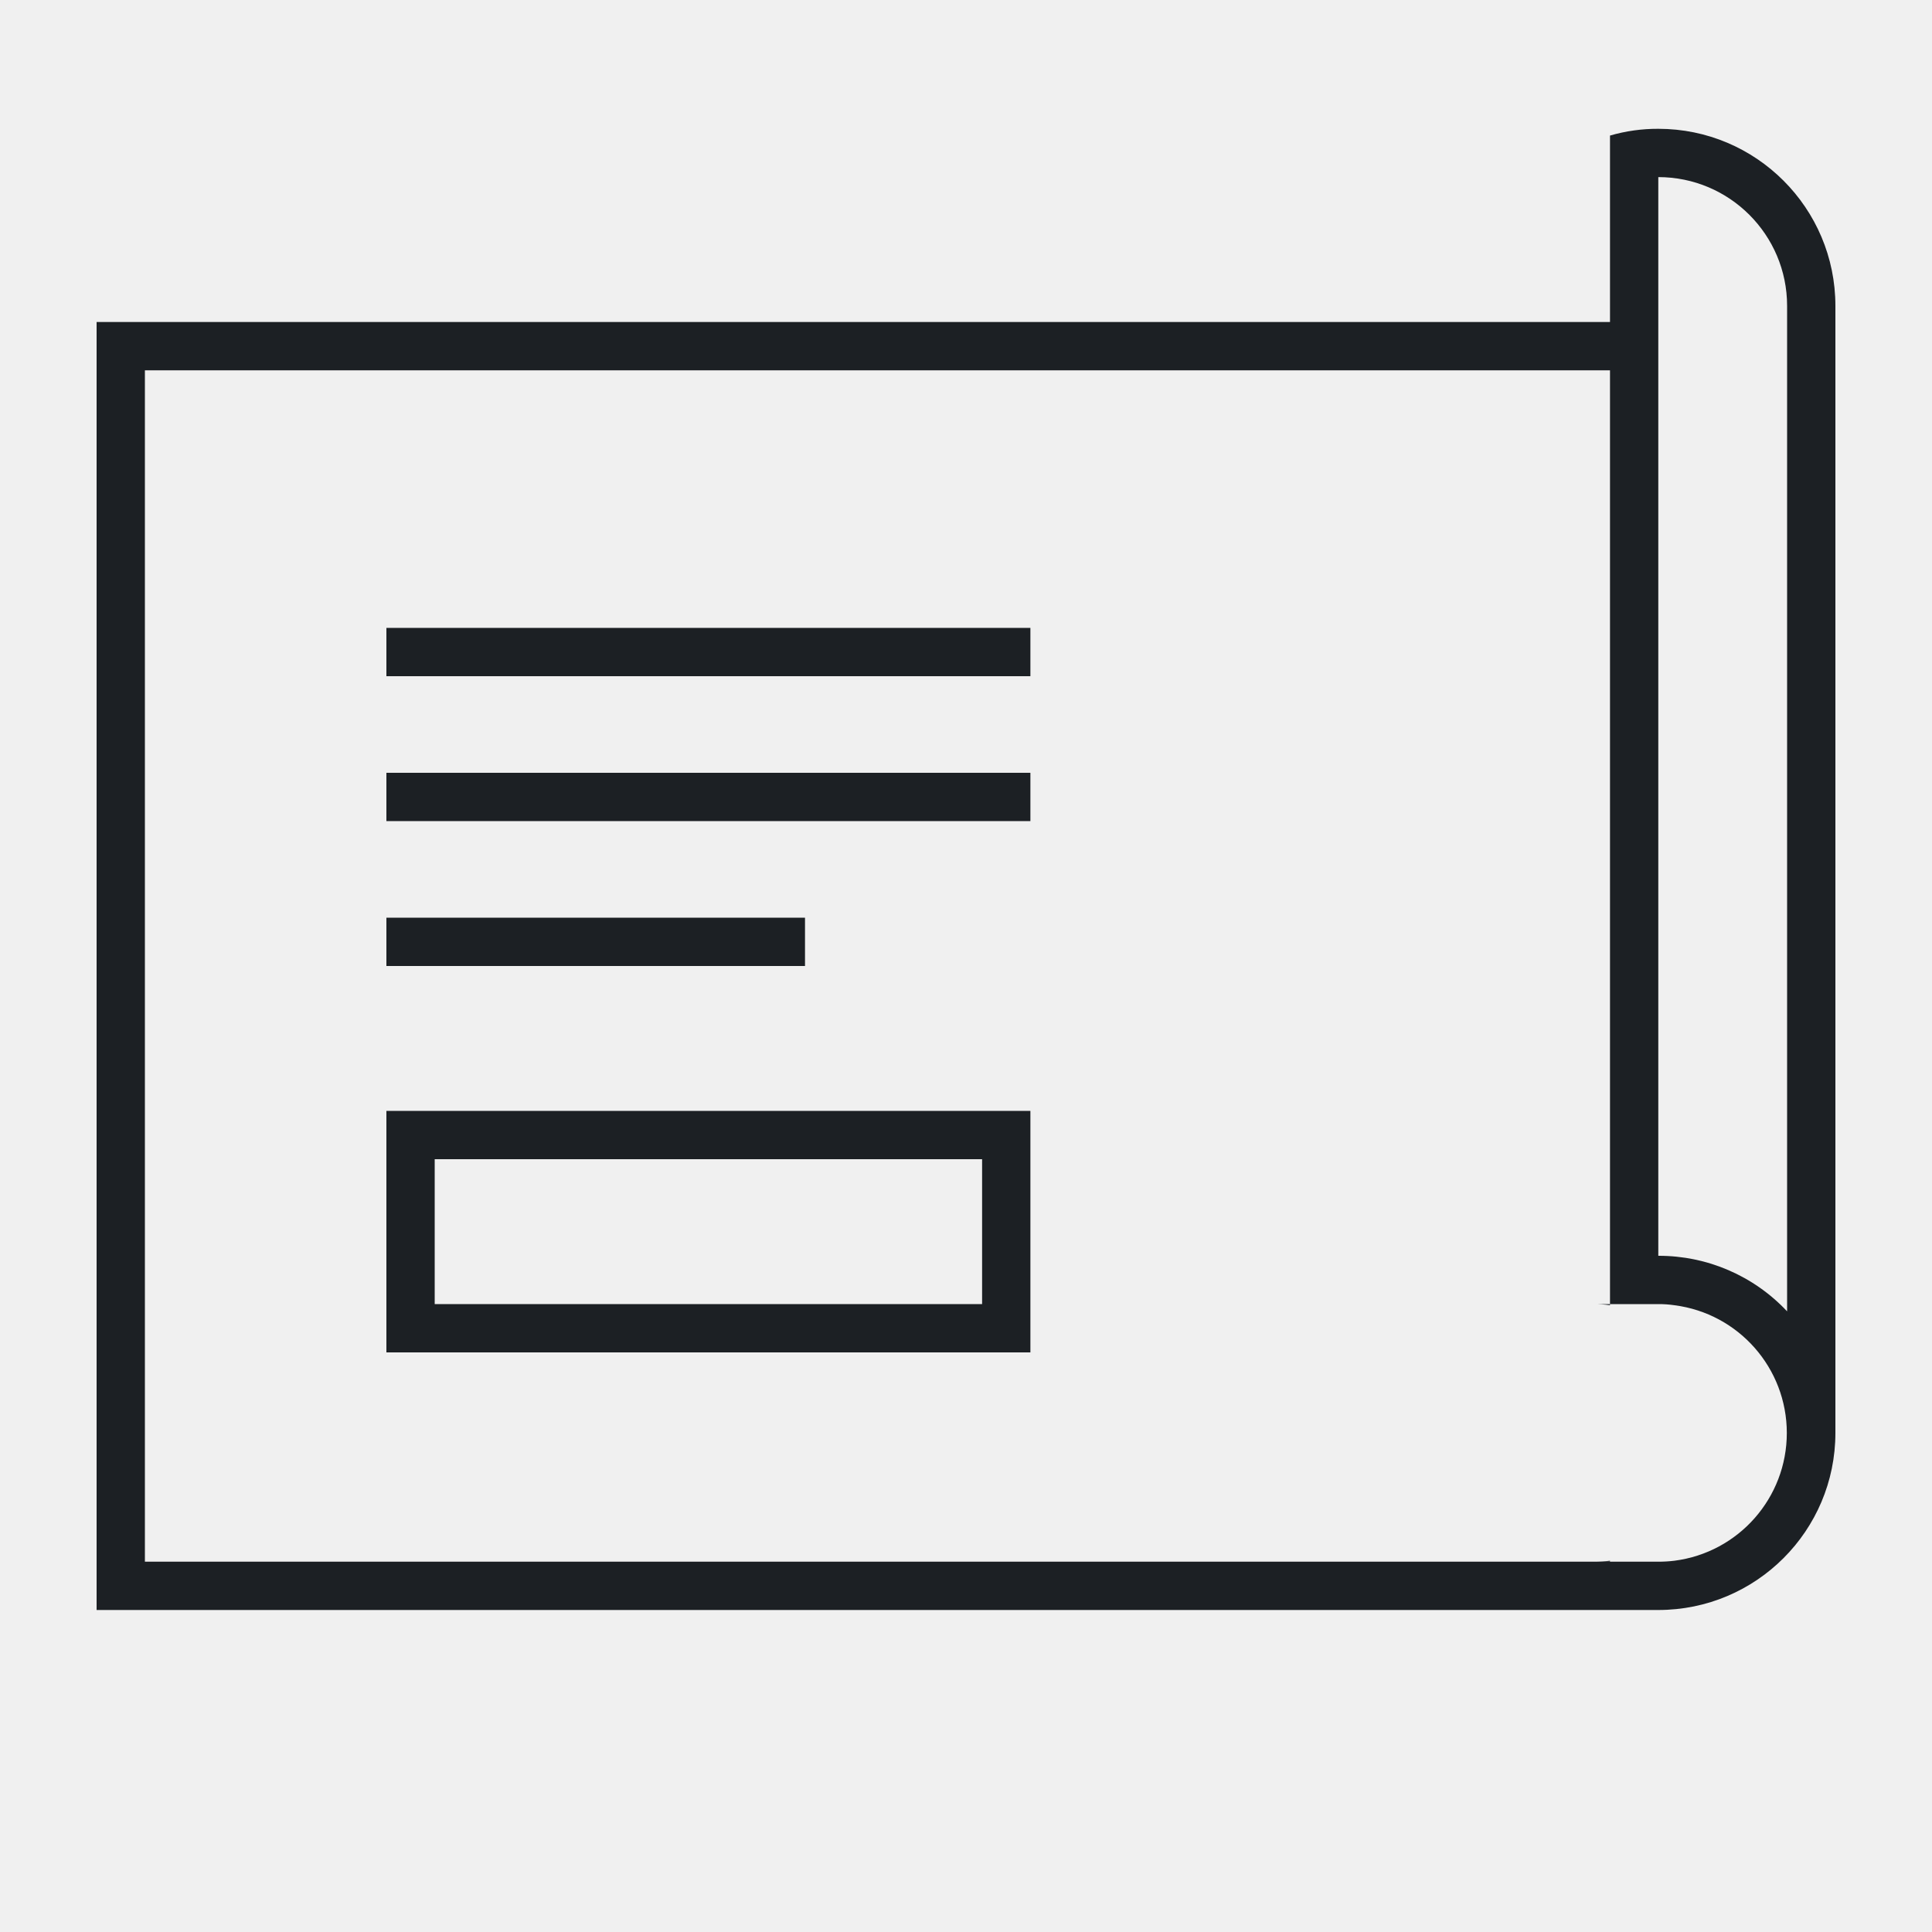
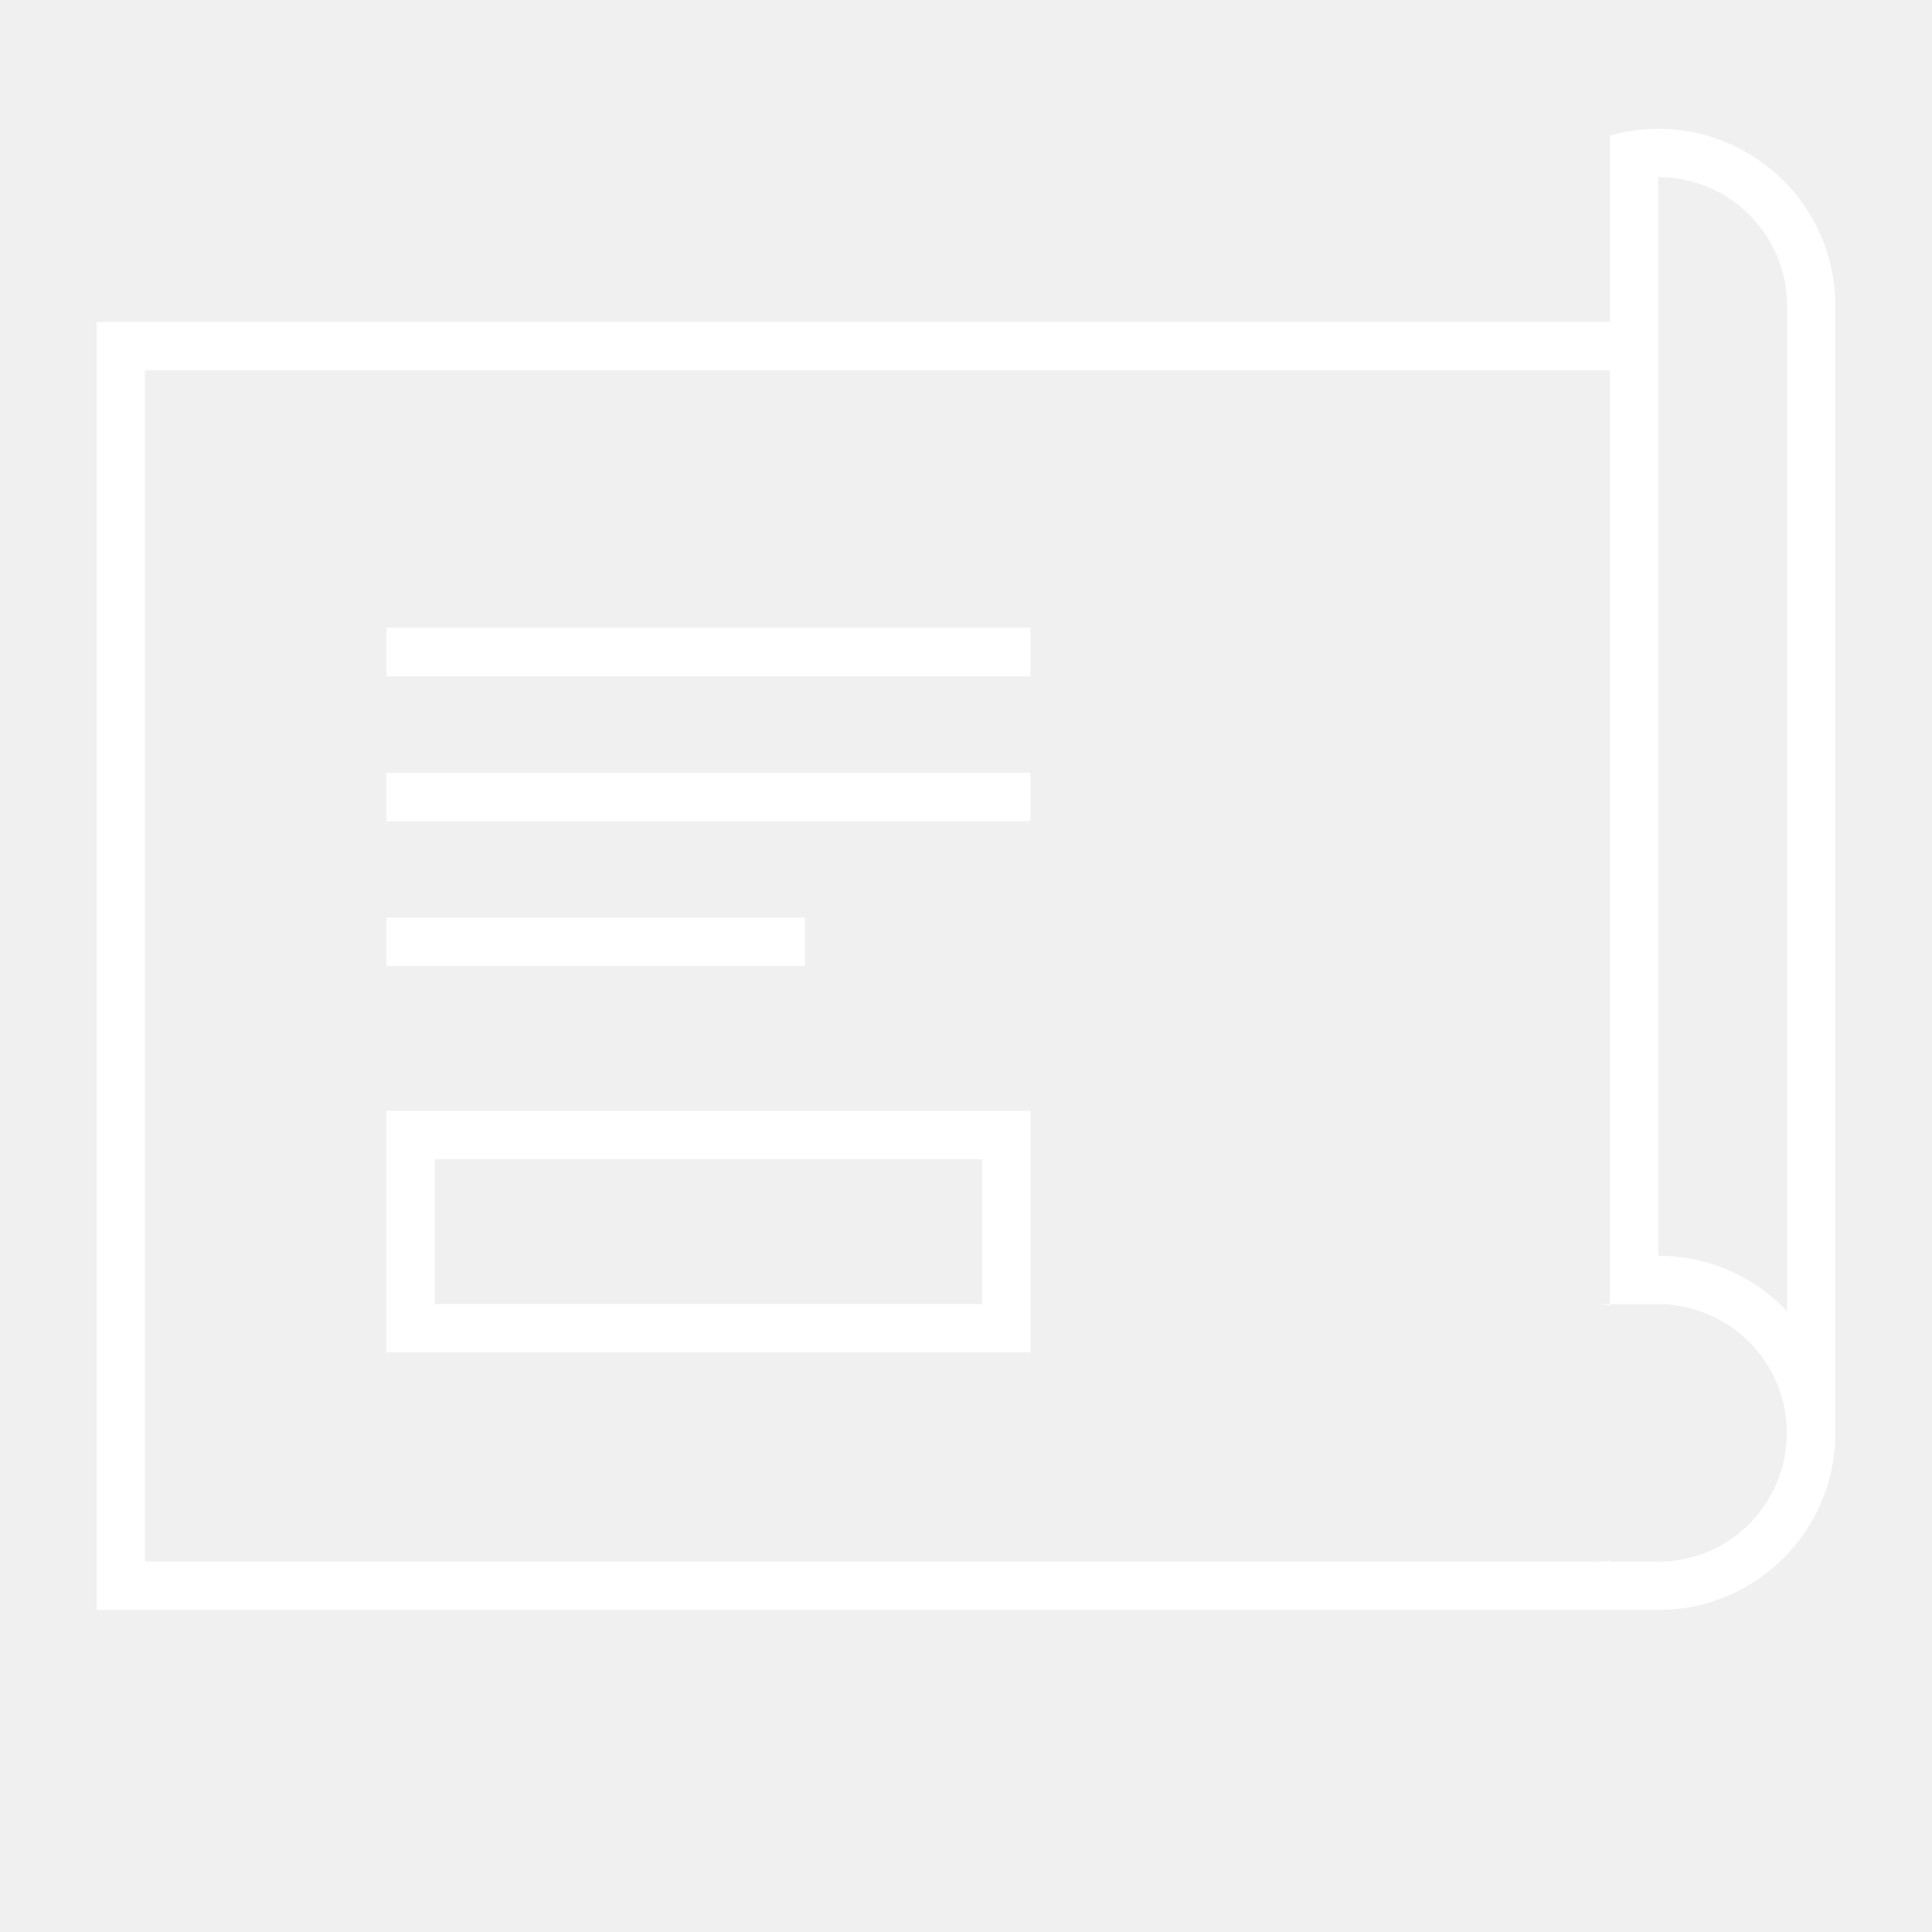
<svg xmlns="http://www.w3.org/2000/svg" viewBox="0 0 120 120">
  <defs>
-     <style>.cls-1{fill:#1C2024;}.cls-2{fill:none;}</style>
+     <style>.cls-1{fill:#ffffff;}.cls-2{fill:none;}</style>
  </defs>
  <g id="gestione_progetto-2" data-name="gestione progetto">
    <path class="cls-1" d="M100,81v.07A6.63,6.63,0,0,0,99,81Z" />
    <path class="cls-1" d="M99,97a8.26,8.26,0,0,0,1-.06V97Z" />
    <path class="cls-1" d="M103,8a10.61,10.61,0,0,0-3,.42V20H6v80h97a11,11,0,0,0,11-11V19A11,11,0,0,0,103,8Zm1,88.94a8.26,8.26,0,0,1-1,.06H9V23h91V81h3a6.63,6.63,0,0,1,1,.07,8,8,0,0,1,0,15.87Zm7-15.49A10.92,10.92,0,0,0,103,78V11a8,8,0,0,1,8,8Z" />
    <rect class="cls-1" x="42.5" y="20.5" width="3" height="40" transform="translate(3.5 84.5) rotate(-90)" />
    <rect class="cls-1" x="42.5" y="29.5" width="3" height="40" transform="translate(-5.5 93.5) rotate(-90)" />
    <rect class="cls-1" x="35.5" y="45.5" width="3" height="26" transform="translate(-21.5 95.5) rotate(-90)" />
    <path class="cls-1" d="M61,72v9H27V72H61m3-3H24V84H64V69Z" />
    <rect class="cls-2" width="120" height="120" />
  </g>
</svg>
